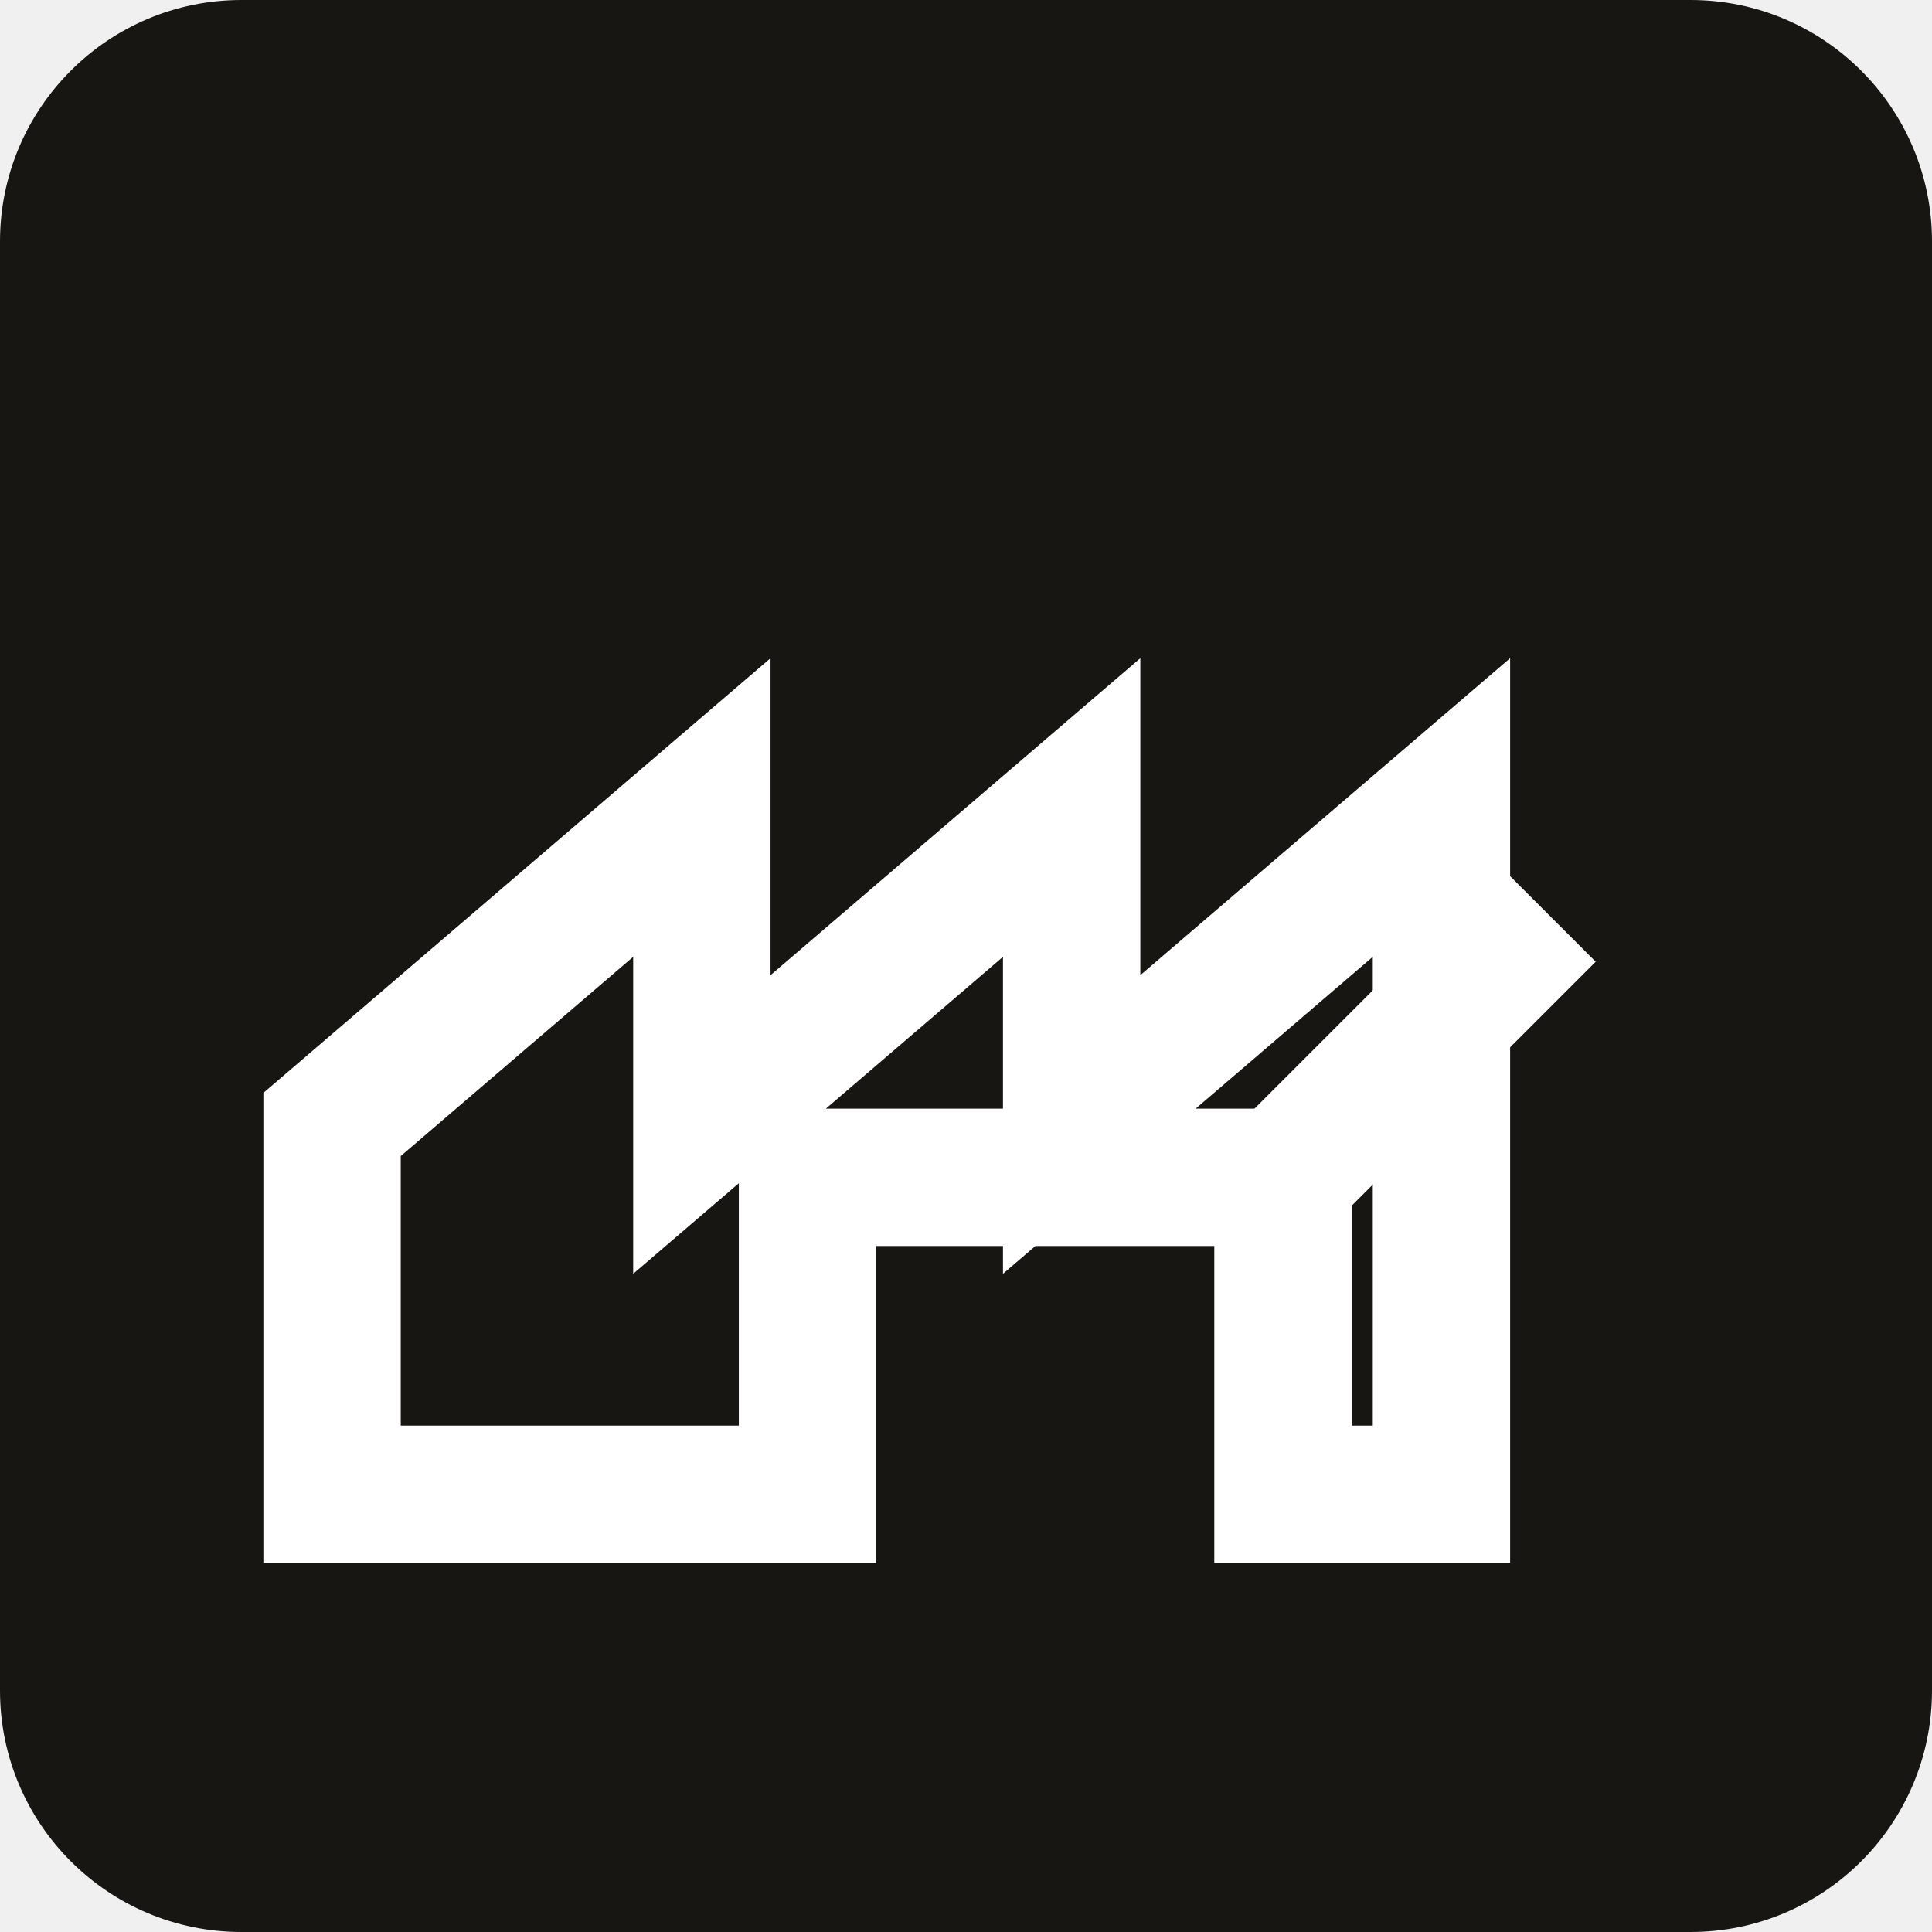
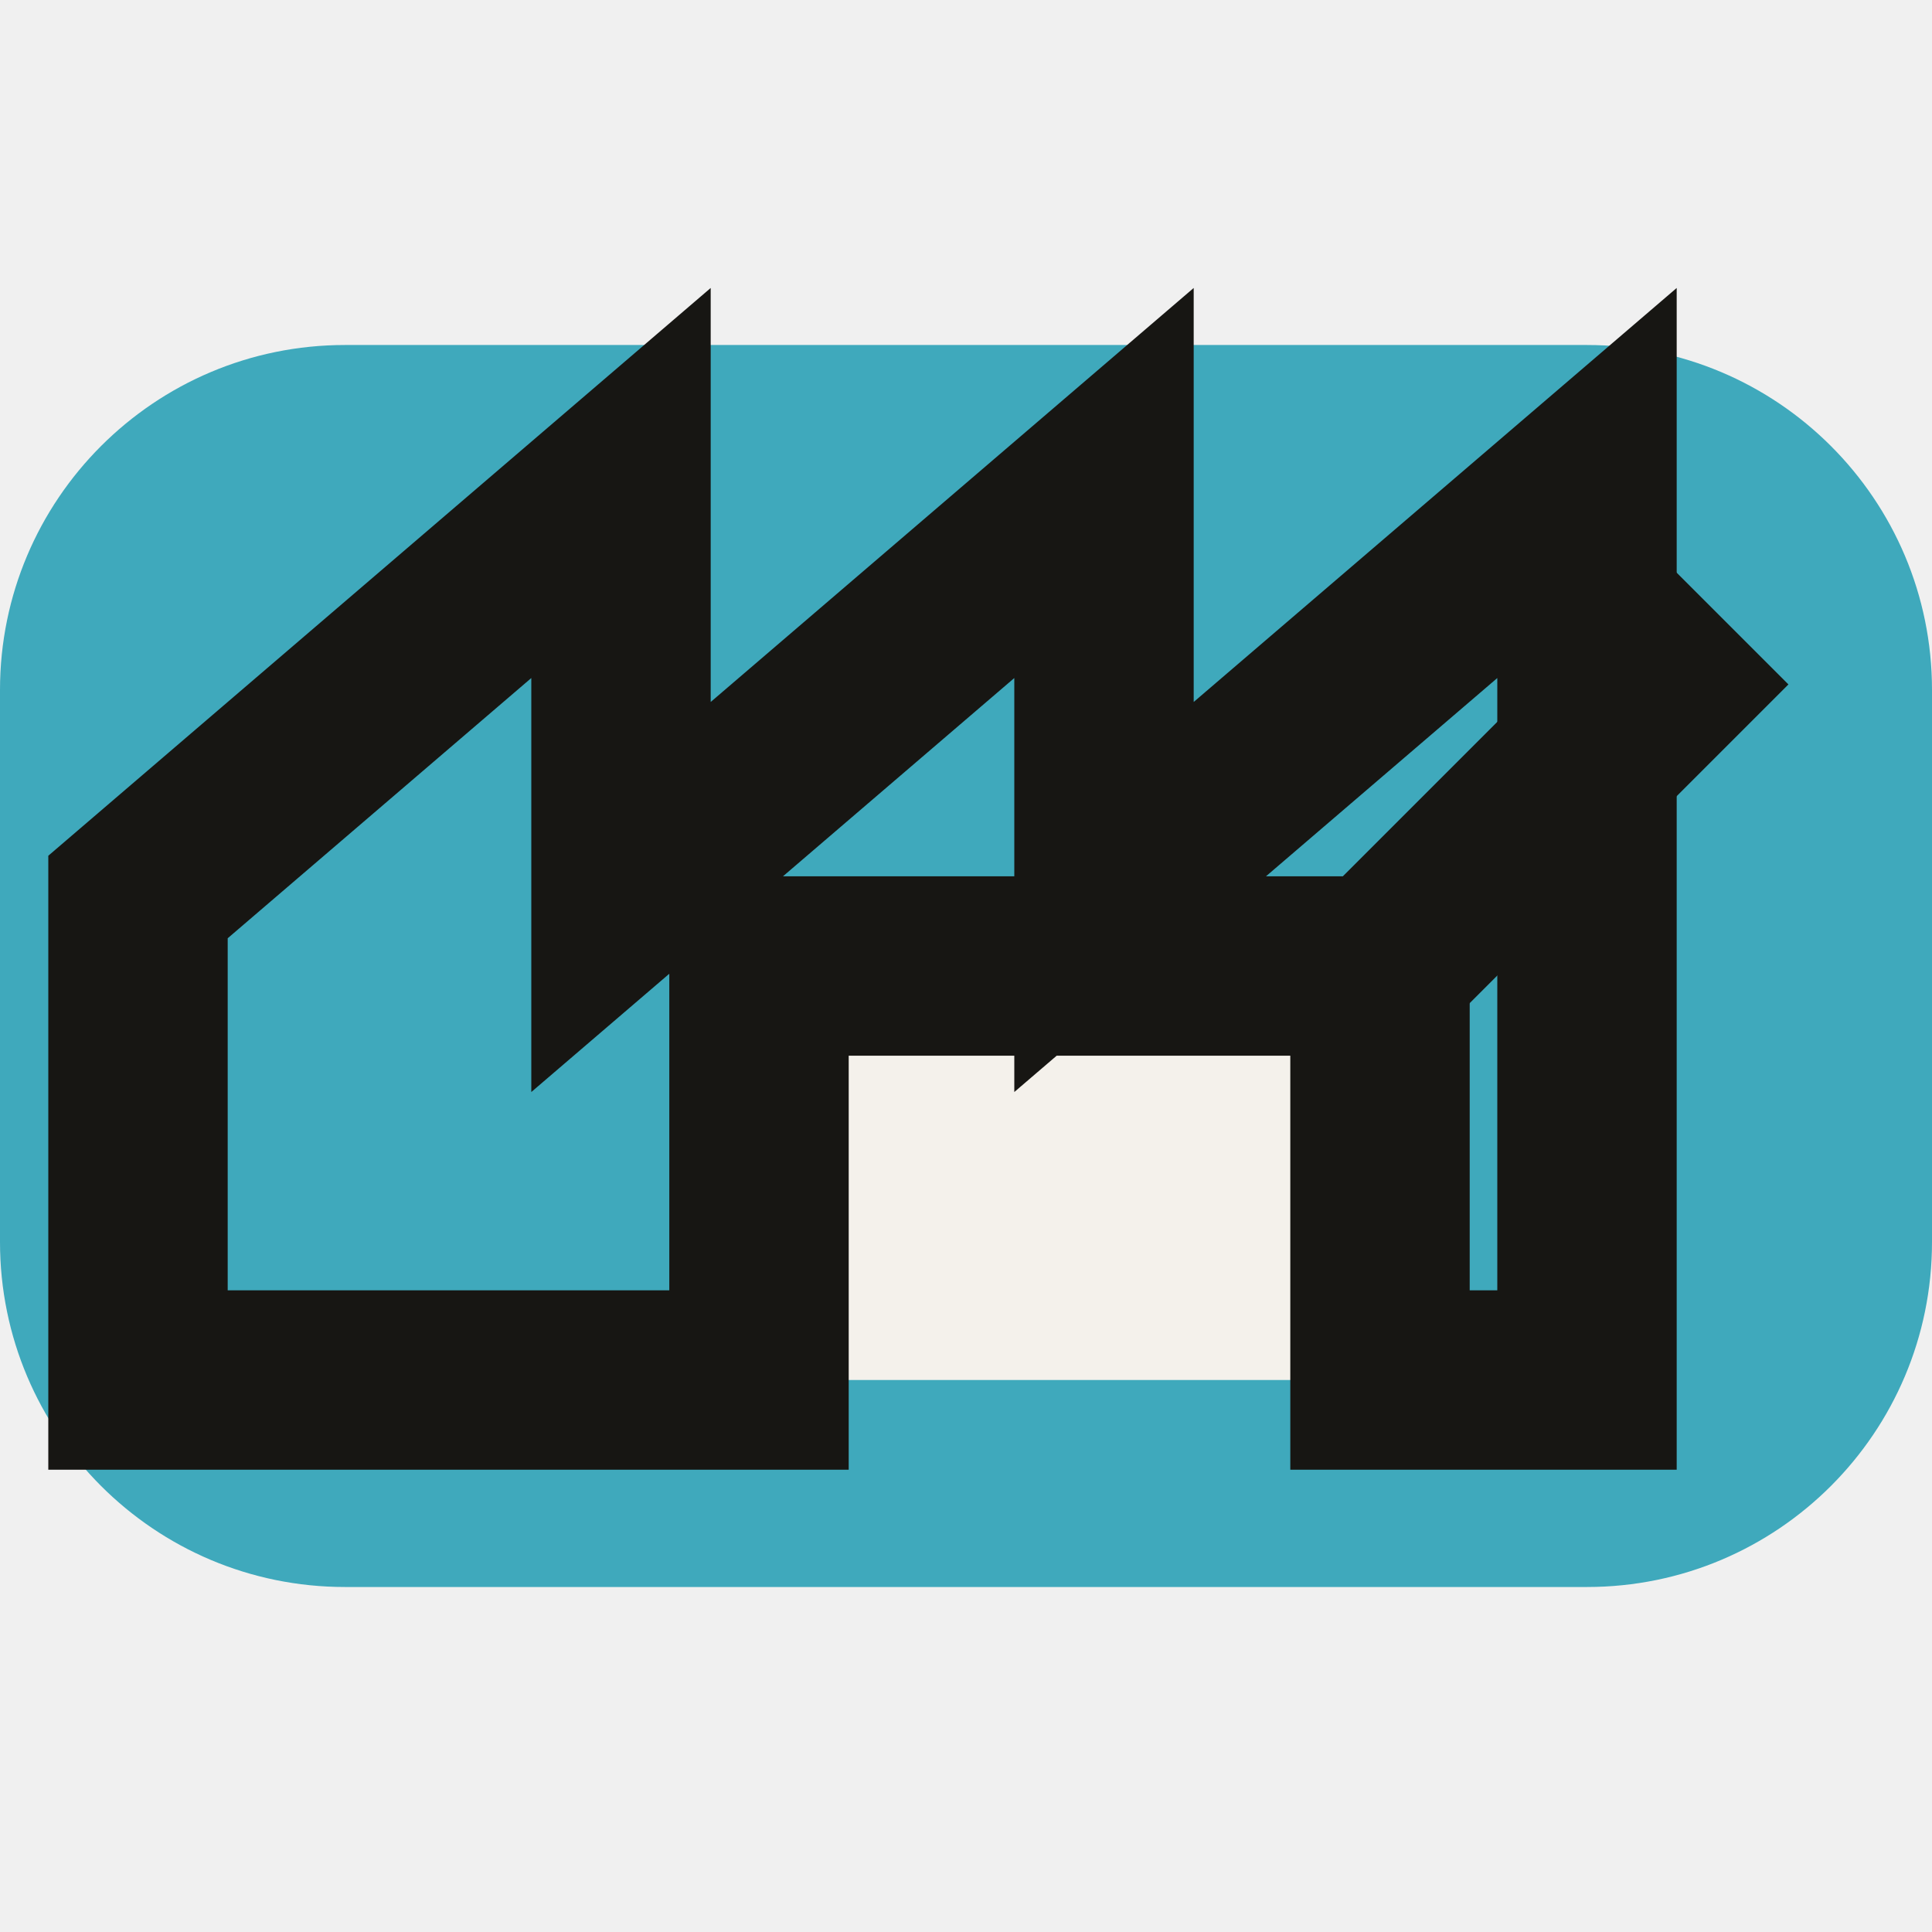
- <svg xmlns="http://www.w3.org/2000/svg" viewBox="0 0 32 32" width="32" height="32" role="img" aria-labelledby="cfh-f-title">
-   <rect width="32" height="32" rx="4" fill="#171613" />
-   <g transform="translate(2,2) scale(0.875)" fill="none" stroke="#FFFFFF" stroke-width="2.6" stroke-linejoin="miter" stroke-linecap="butt">
+ <svg xmlns="http://www.w3.org/2000/svg" viewBox="2 11 28 18" width="32" height="32" role="img" aria-labelledby="cfh-f-title">
+   <rect x="2" y="11" width="28" height="18" rx="5" fill="#3FA9BC" />
+   <rect x="13" y="20" width="9" height="6" fill="#F4F1EB" />
+   <g fill="none" stroke="#171613" stroke-width="2.6" stroke-linejoin="miter" stroke-linecap="butt">
    <path d="M4,26 V19 L11,13 V19 L18,13 V19 L25,13 V26 H22 V20 H13 V26 H4 Z" />
    <path d="M22,20 L27,15" />
  </g>
</svg>
